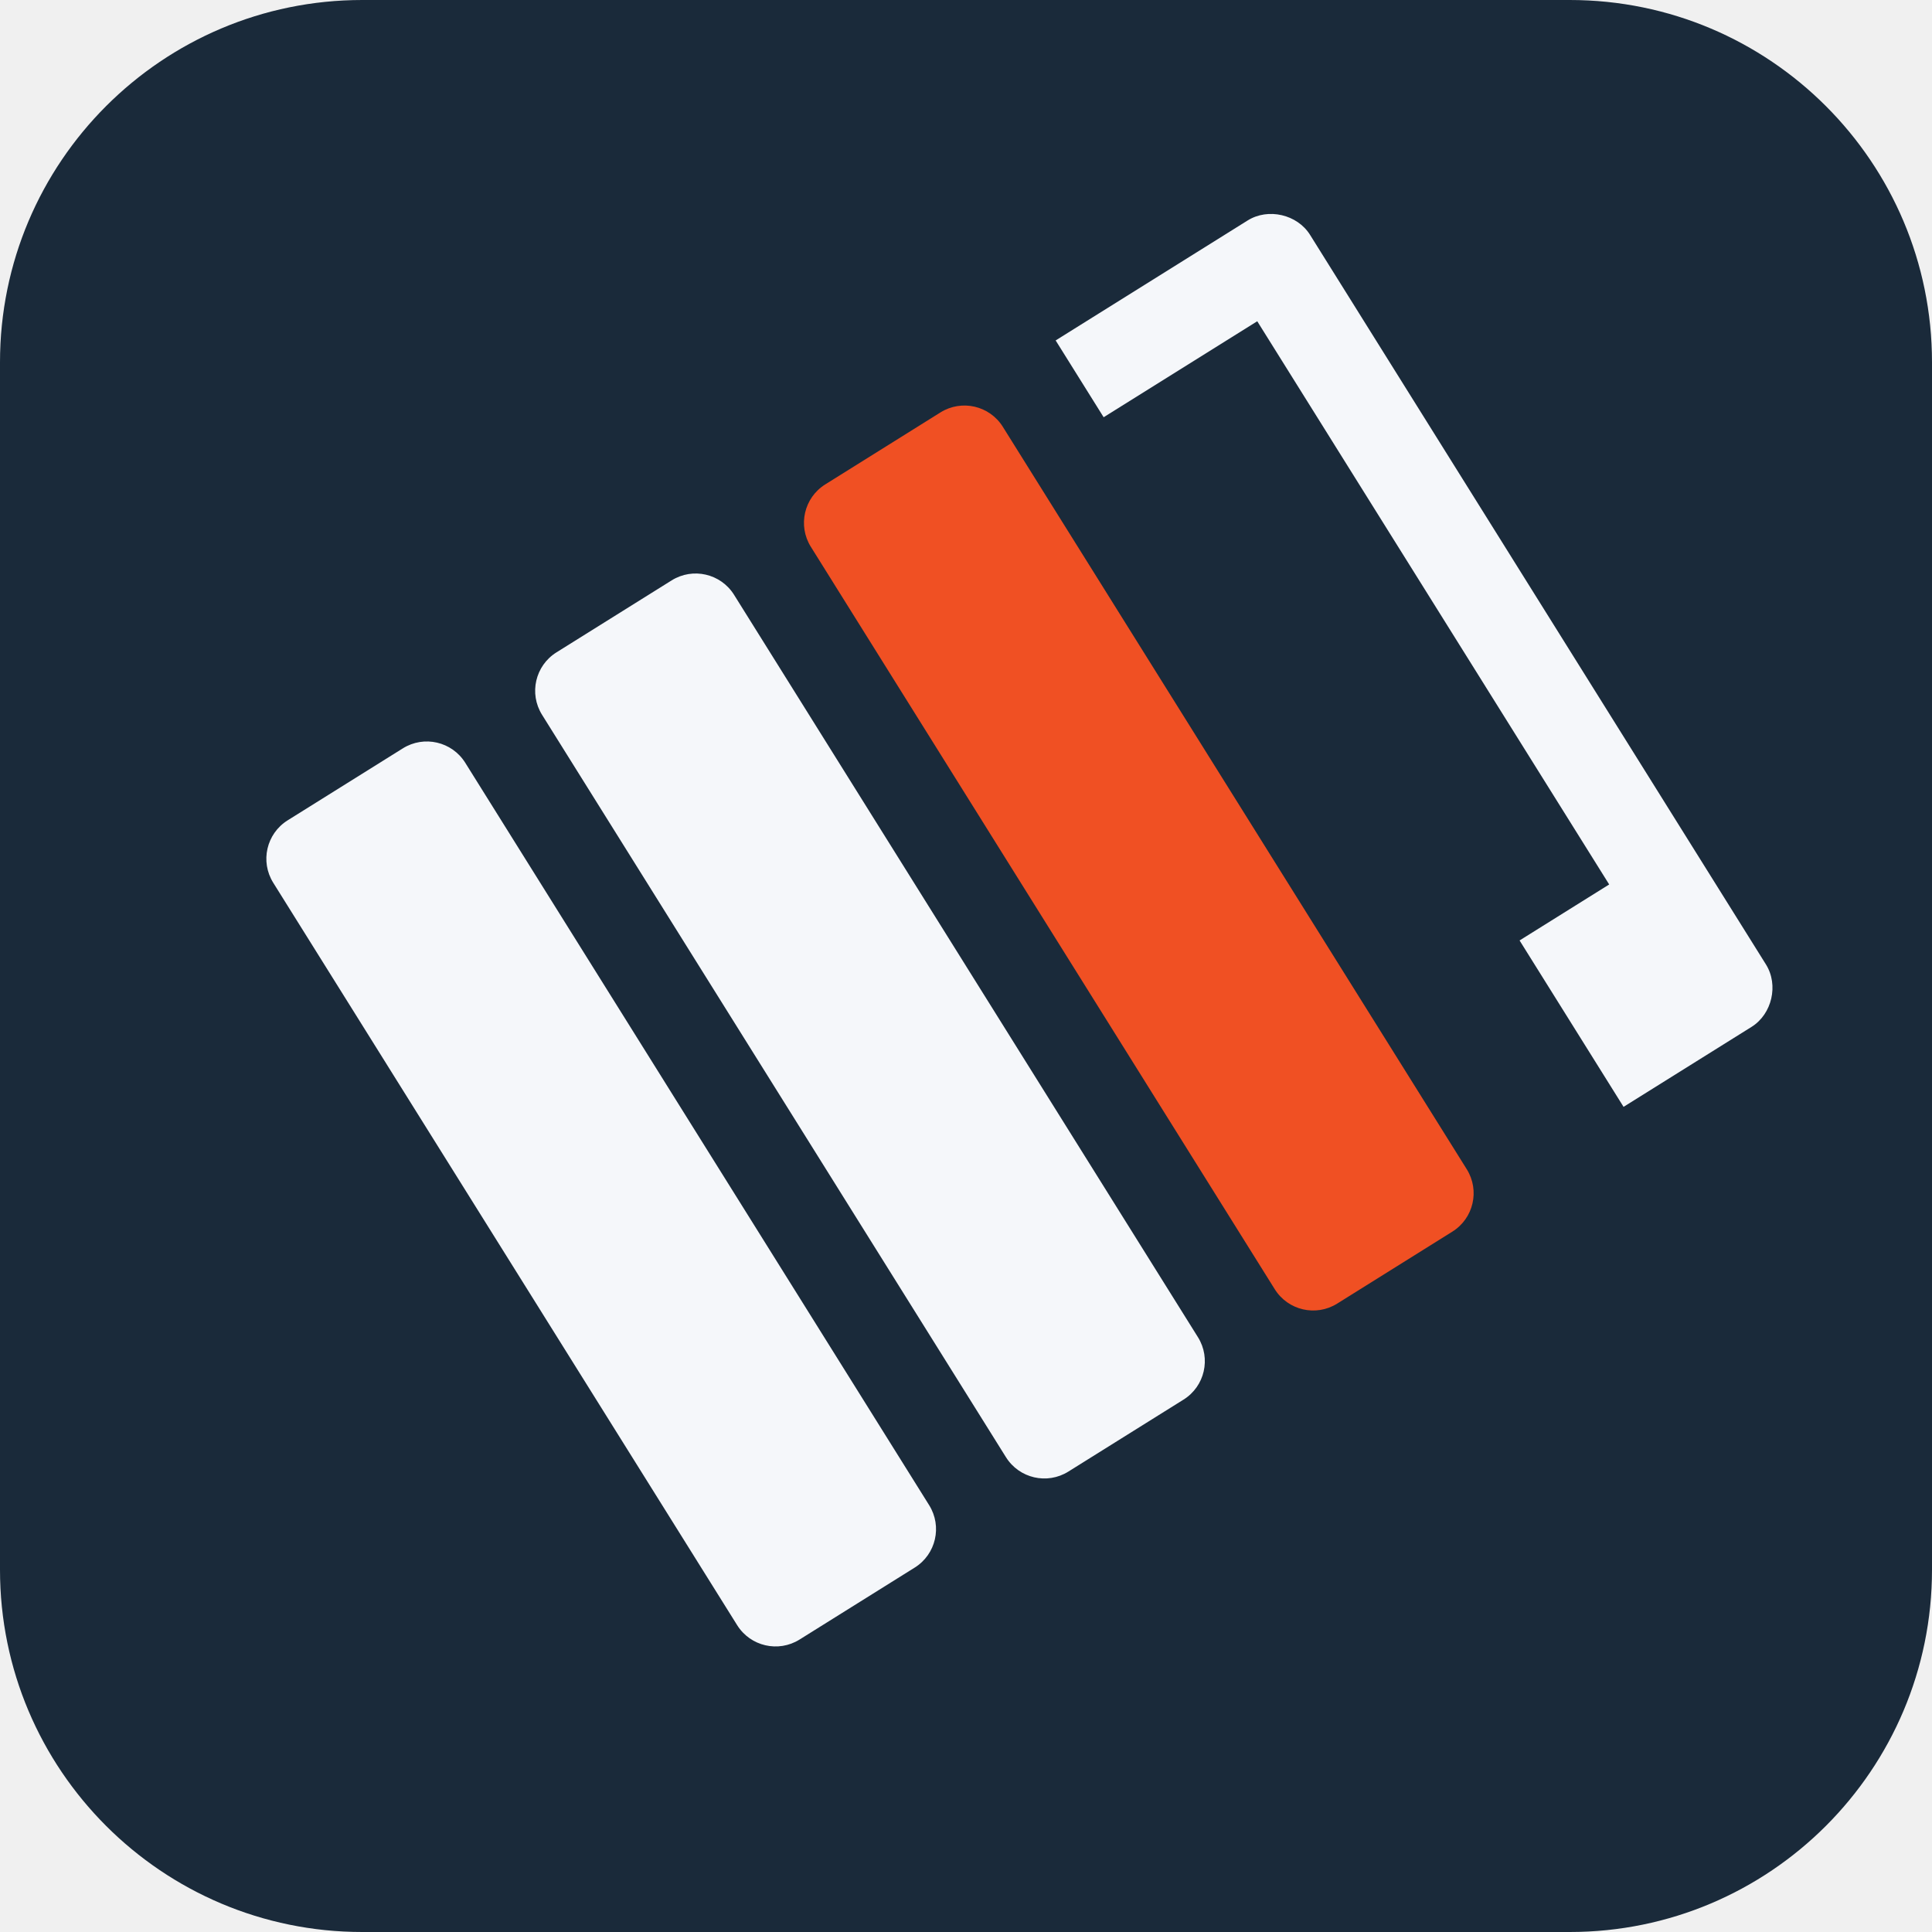
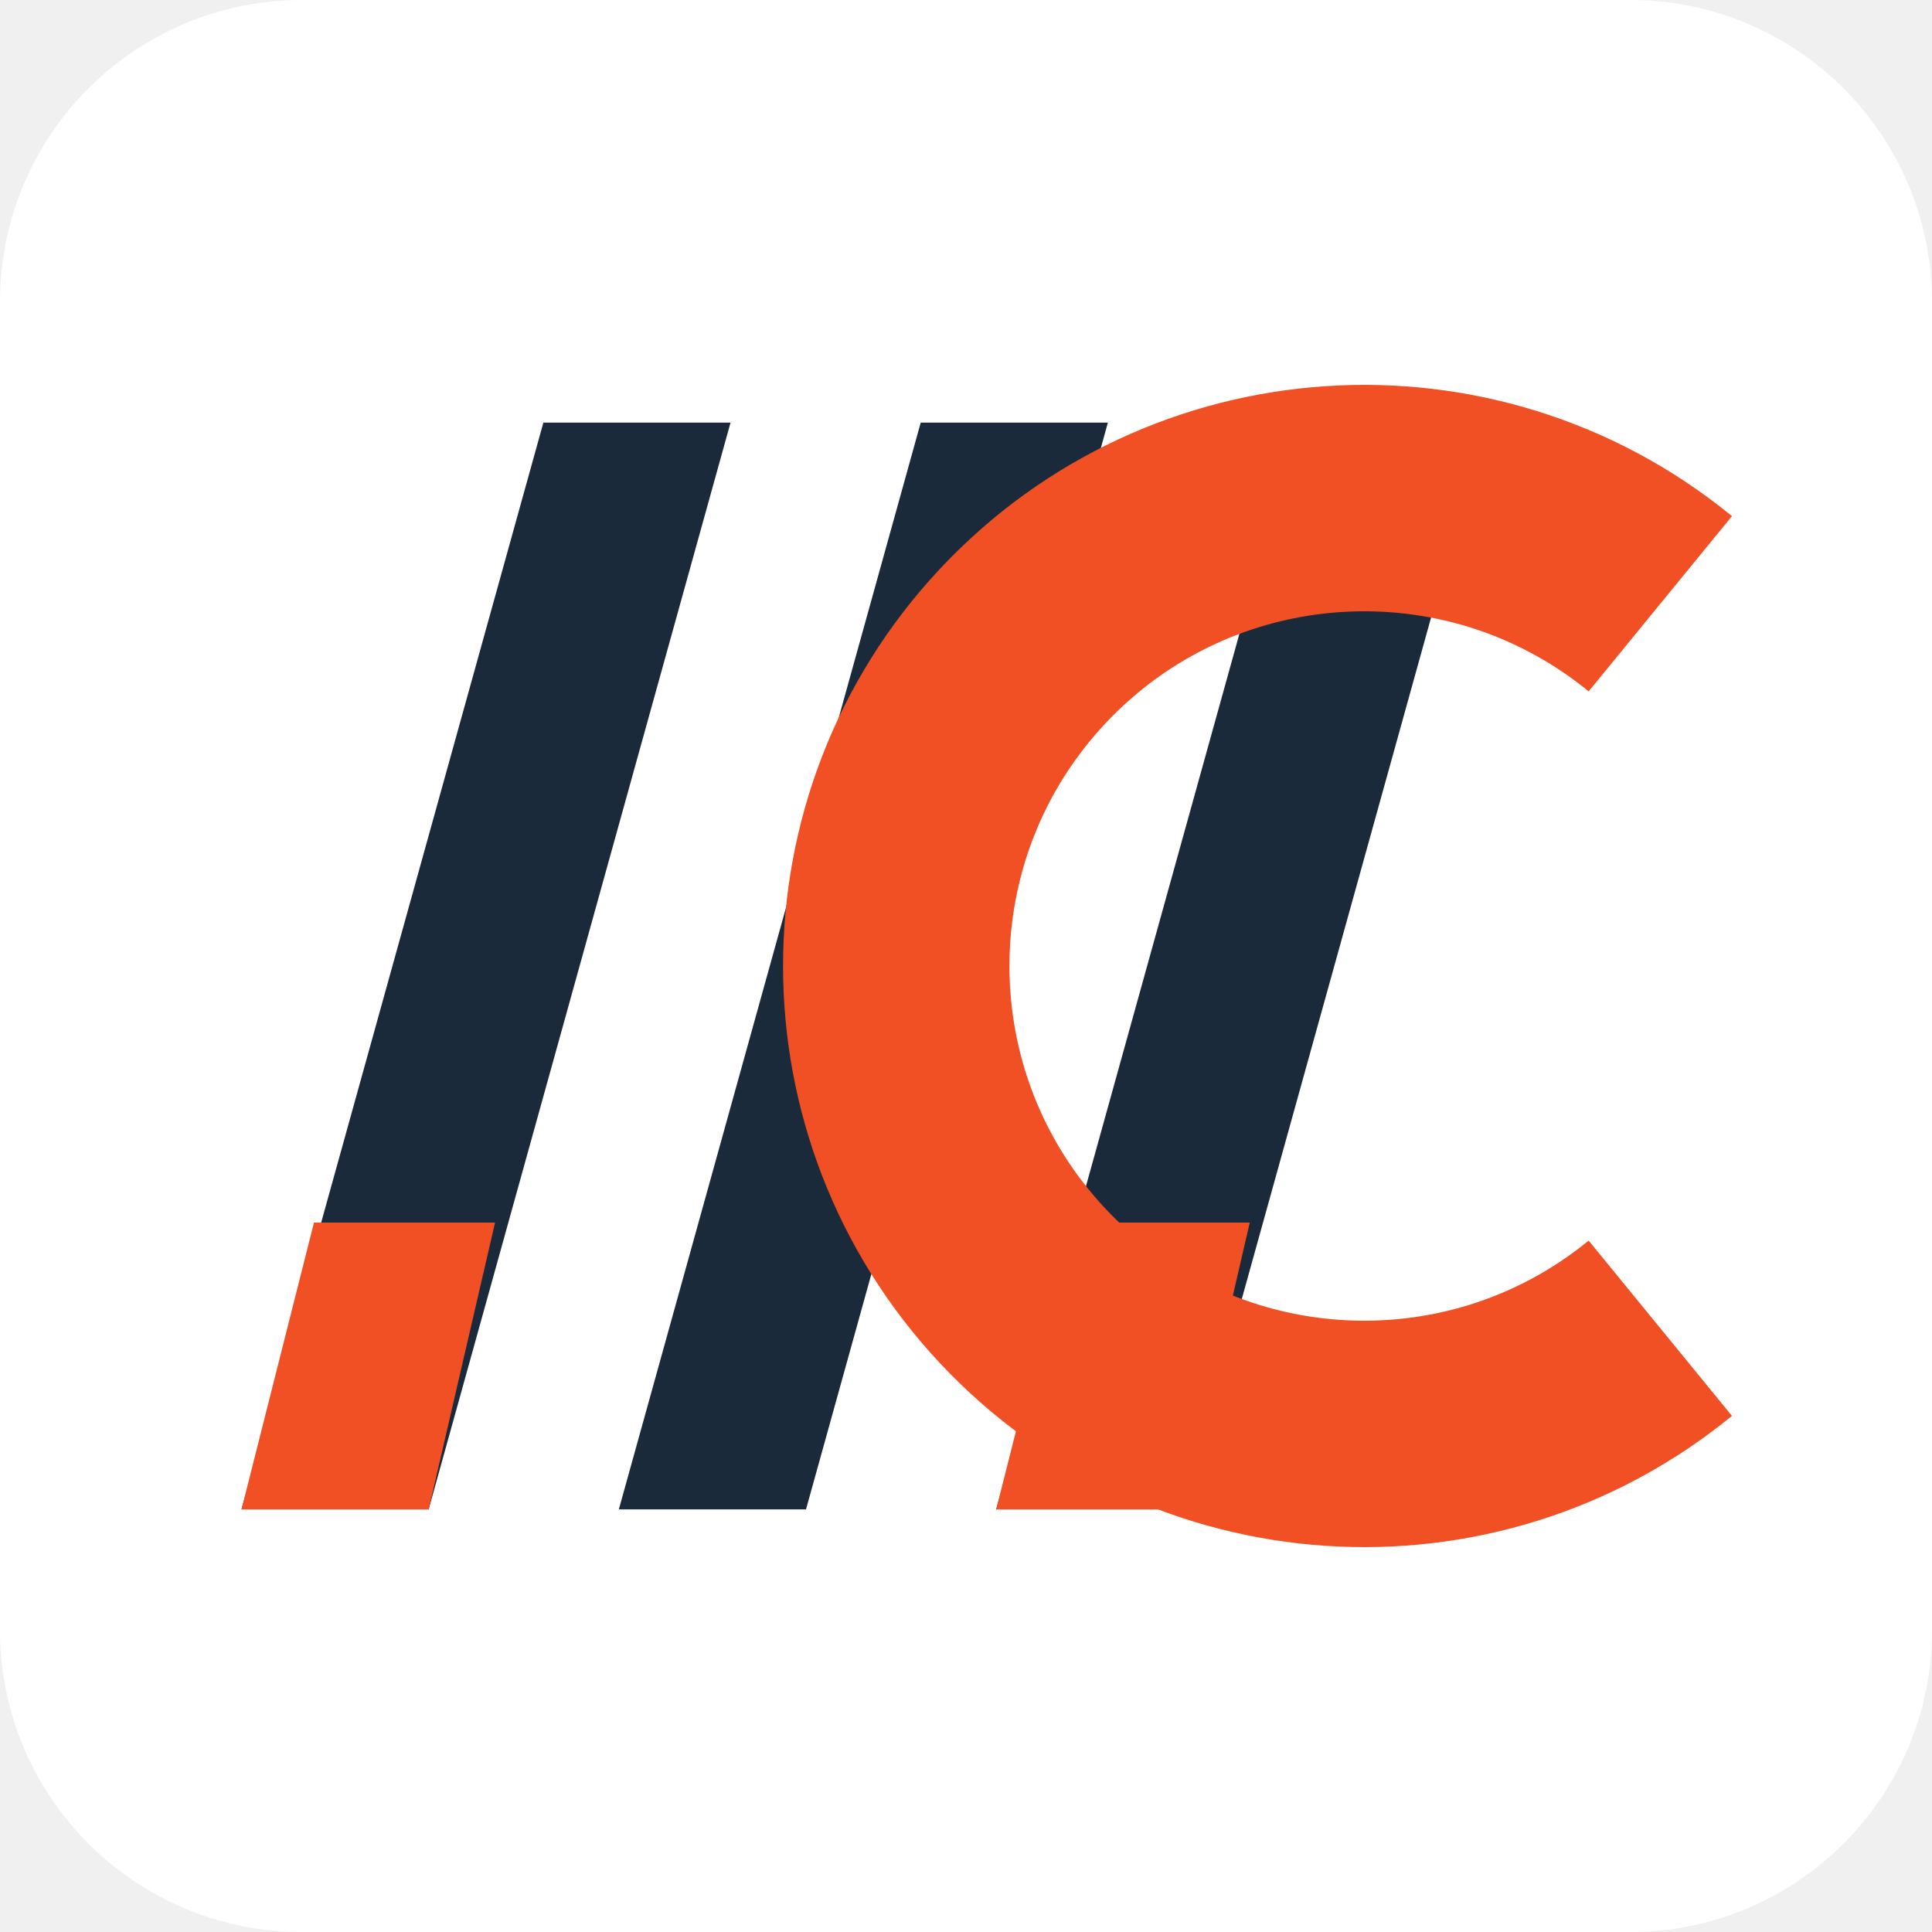
<svg xmlns="http://www.w3.org/2000/svg" viewBox="0 0 64 64" role="img" aria-label="WAC">
-   <rect width="64" height="64" rx="12" fill="#1A2A3A" />
-   <g transform="rotate(-32 32 32)">
-     <rect x="14" y="16" width="7.5" height="32" rx="1.5" fill="#F5F7FA" />
-     <rect x="24.5" y="16" width="7.5" height="32" rx="1.5" fill="#F5F7FA" />
-     <rect x="35" y="16" width="7.5" height="32" rx="1.5" fill="#F05023" />
-     <path fill="#F5F7FA" d="M45.5 16h7.5c.8 0 1.5.7 1.5 1.5V46c0 .8-.7 1.5-1.5 1.5H48V41h3.5V19H45.5V16z" />
+   <rect width="64" height="64" rx="10" fill="#FFFFFF" />
+   <g transform="translate(7,12)">
+     <path d="M1 38 L11 2 L17.2 2 L7.2 38 Z" fill="#1A2A3A" />
+     <path d="M13.5 38 L23.5 2 L29.7 2 L19.7 38 Z" fill="#1A2A3A" />
+     <path d="M26 38 L36 2 L42.2 2 L32.2 38 Z" fill="#1A2A3A" />
+     <path d="M1 38 L3.4 28.5 L9.4 28.5 L7.2 38 Z" fill="#F05023" />
+     <path d="M26 38 L28.4 28.5 L34.4 28.5 L32.2 38 Z" fill="#F05023" />
+     <path d="M48 8 A15.5 15.5 0 1 0 48 32" fill="none" stroke="#F05023" stroke-width="7.5" stroke-linecap="butt" />
  </g>
</svg>
